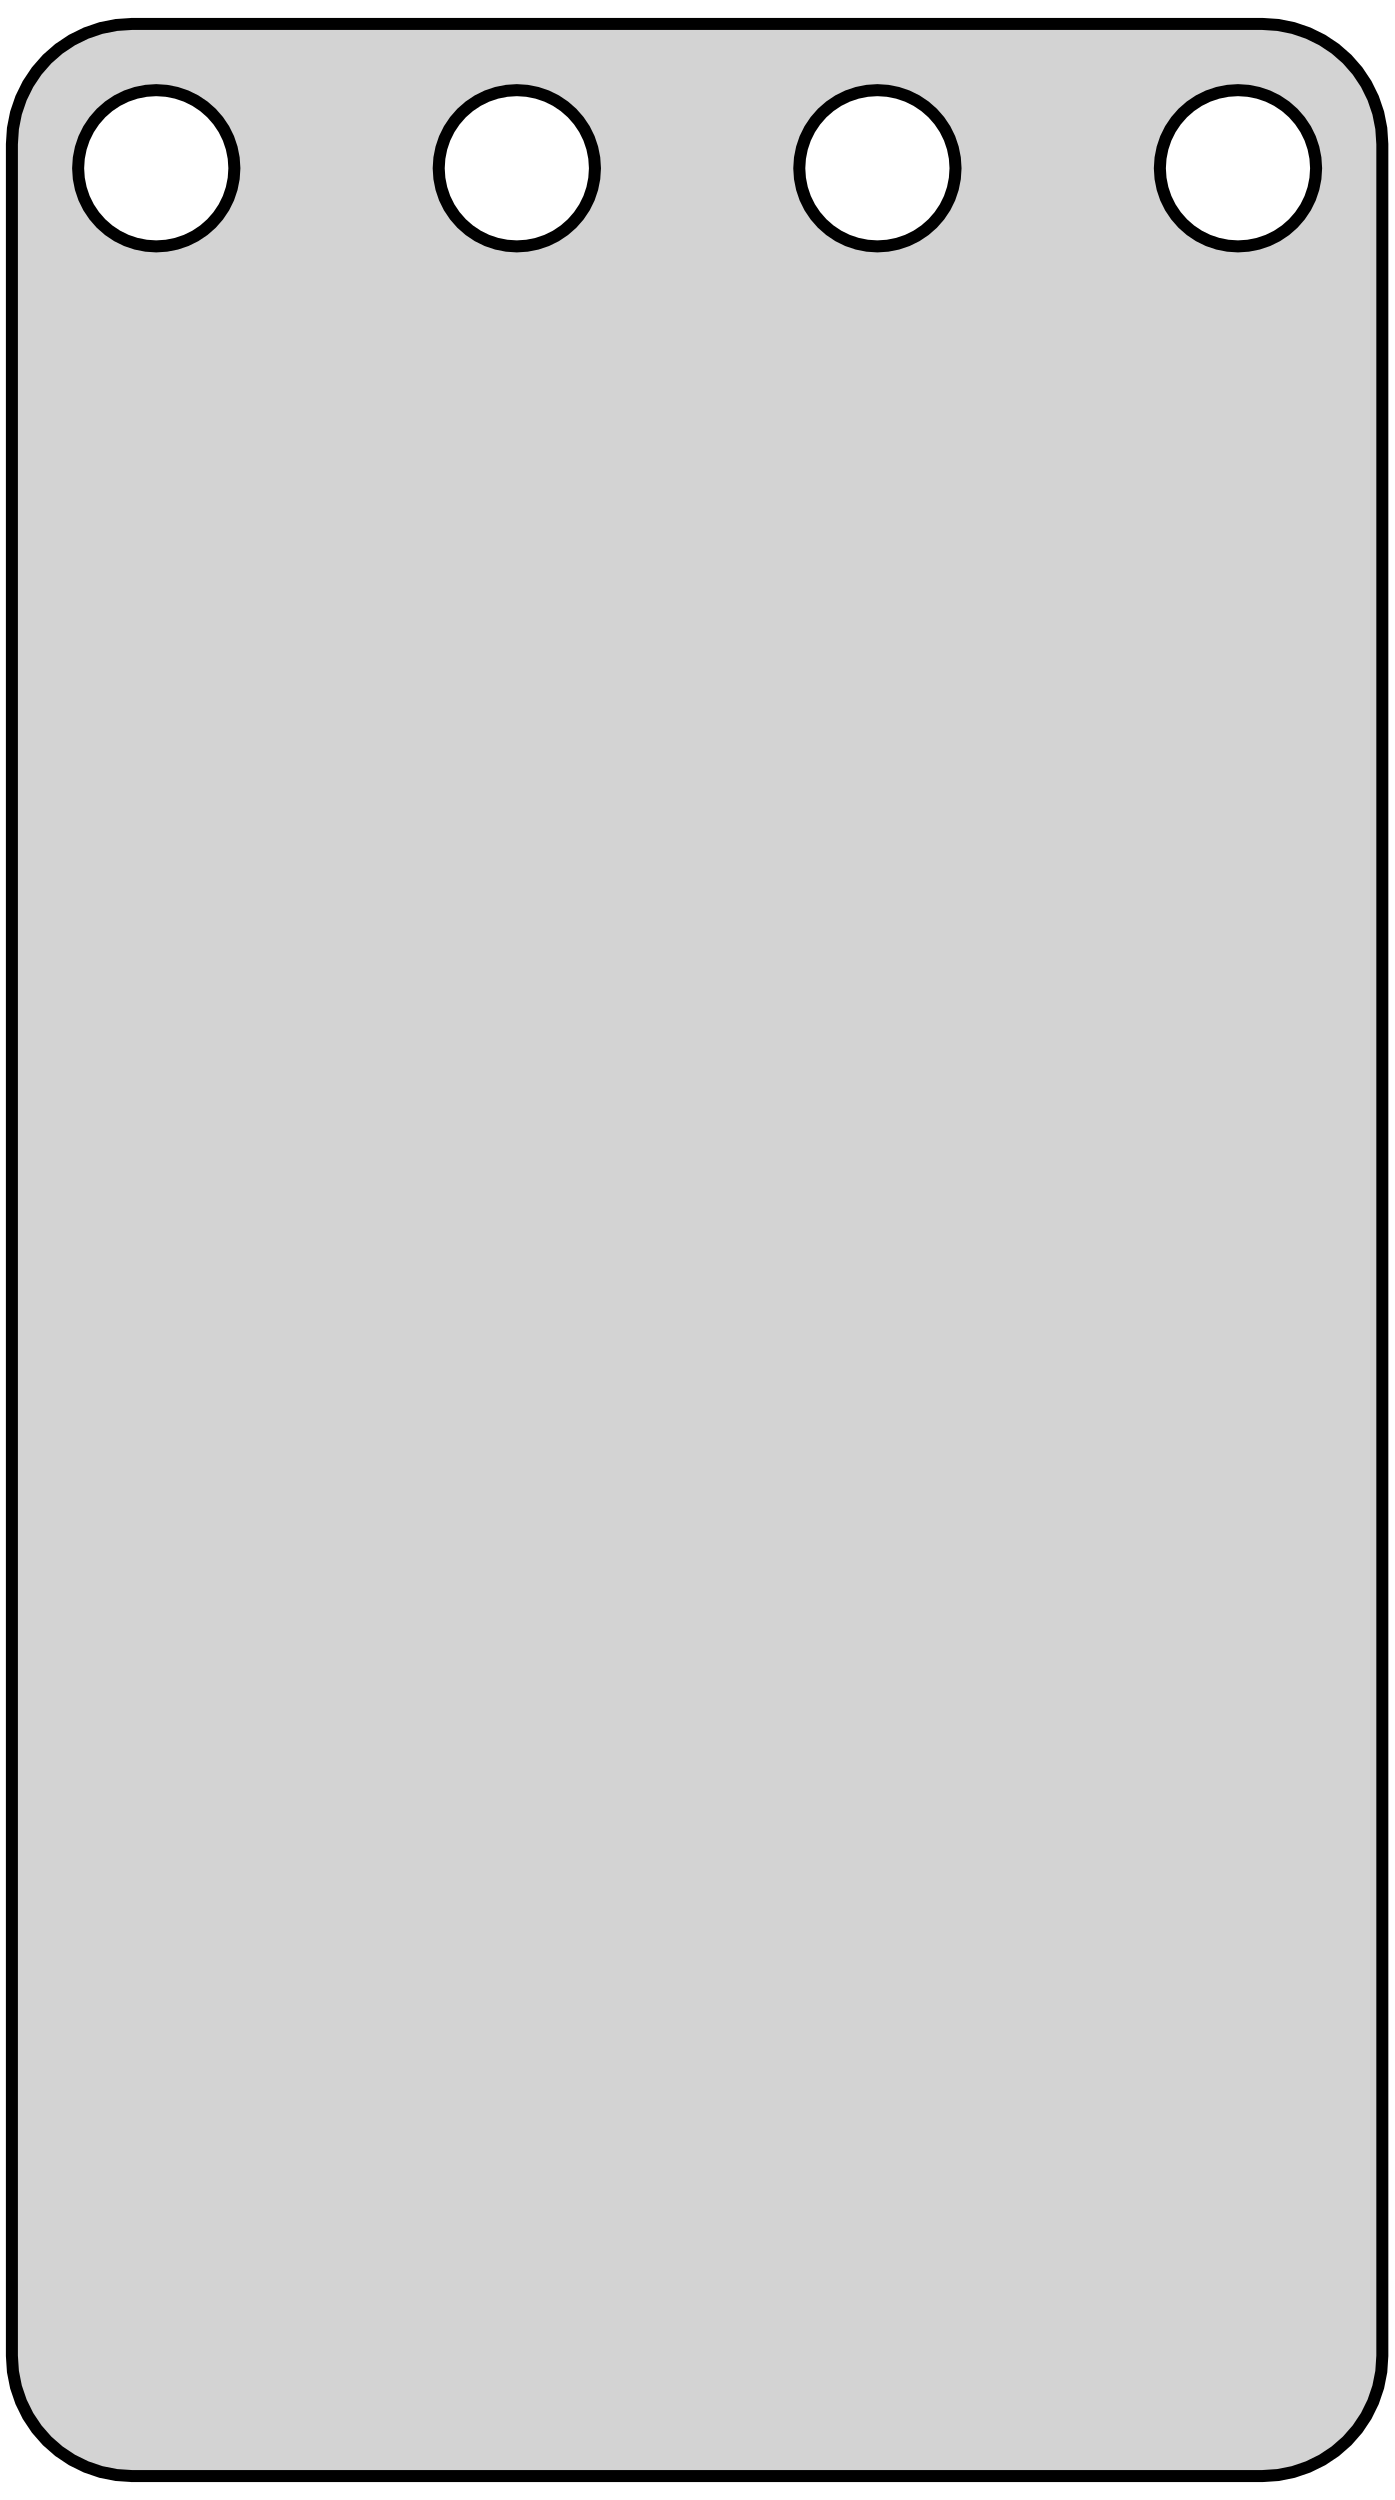
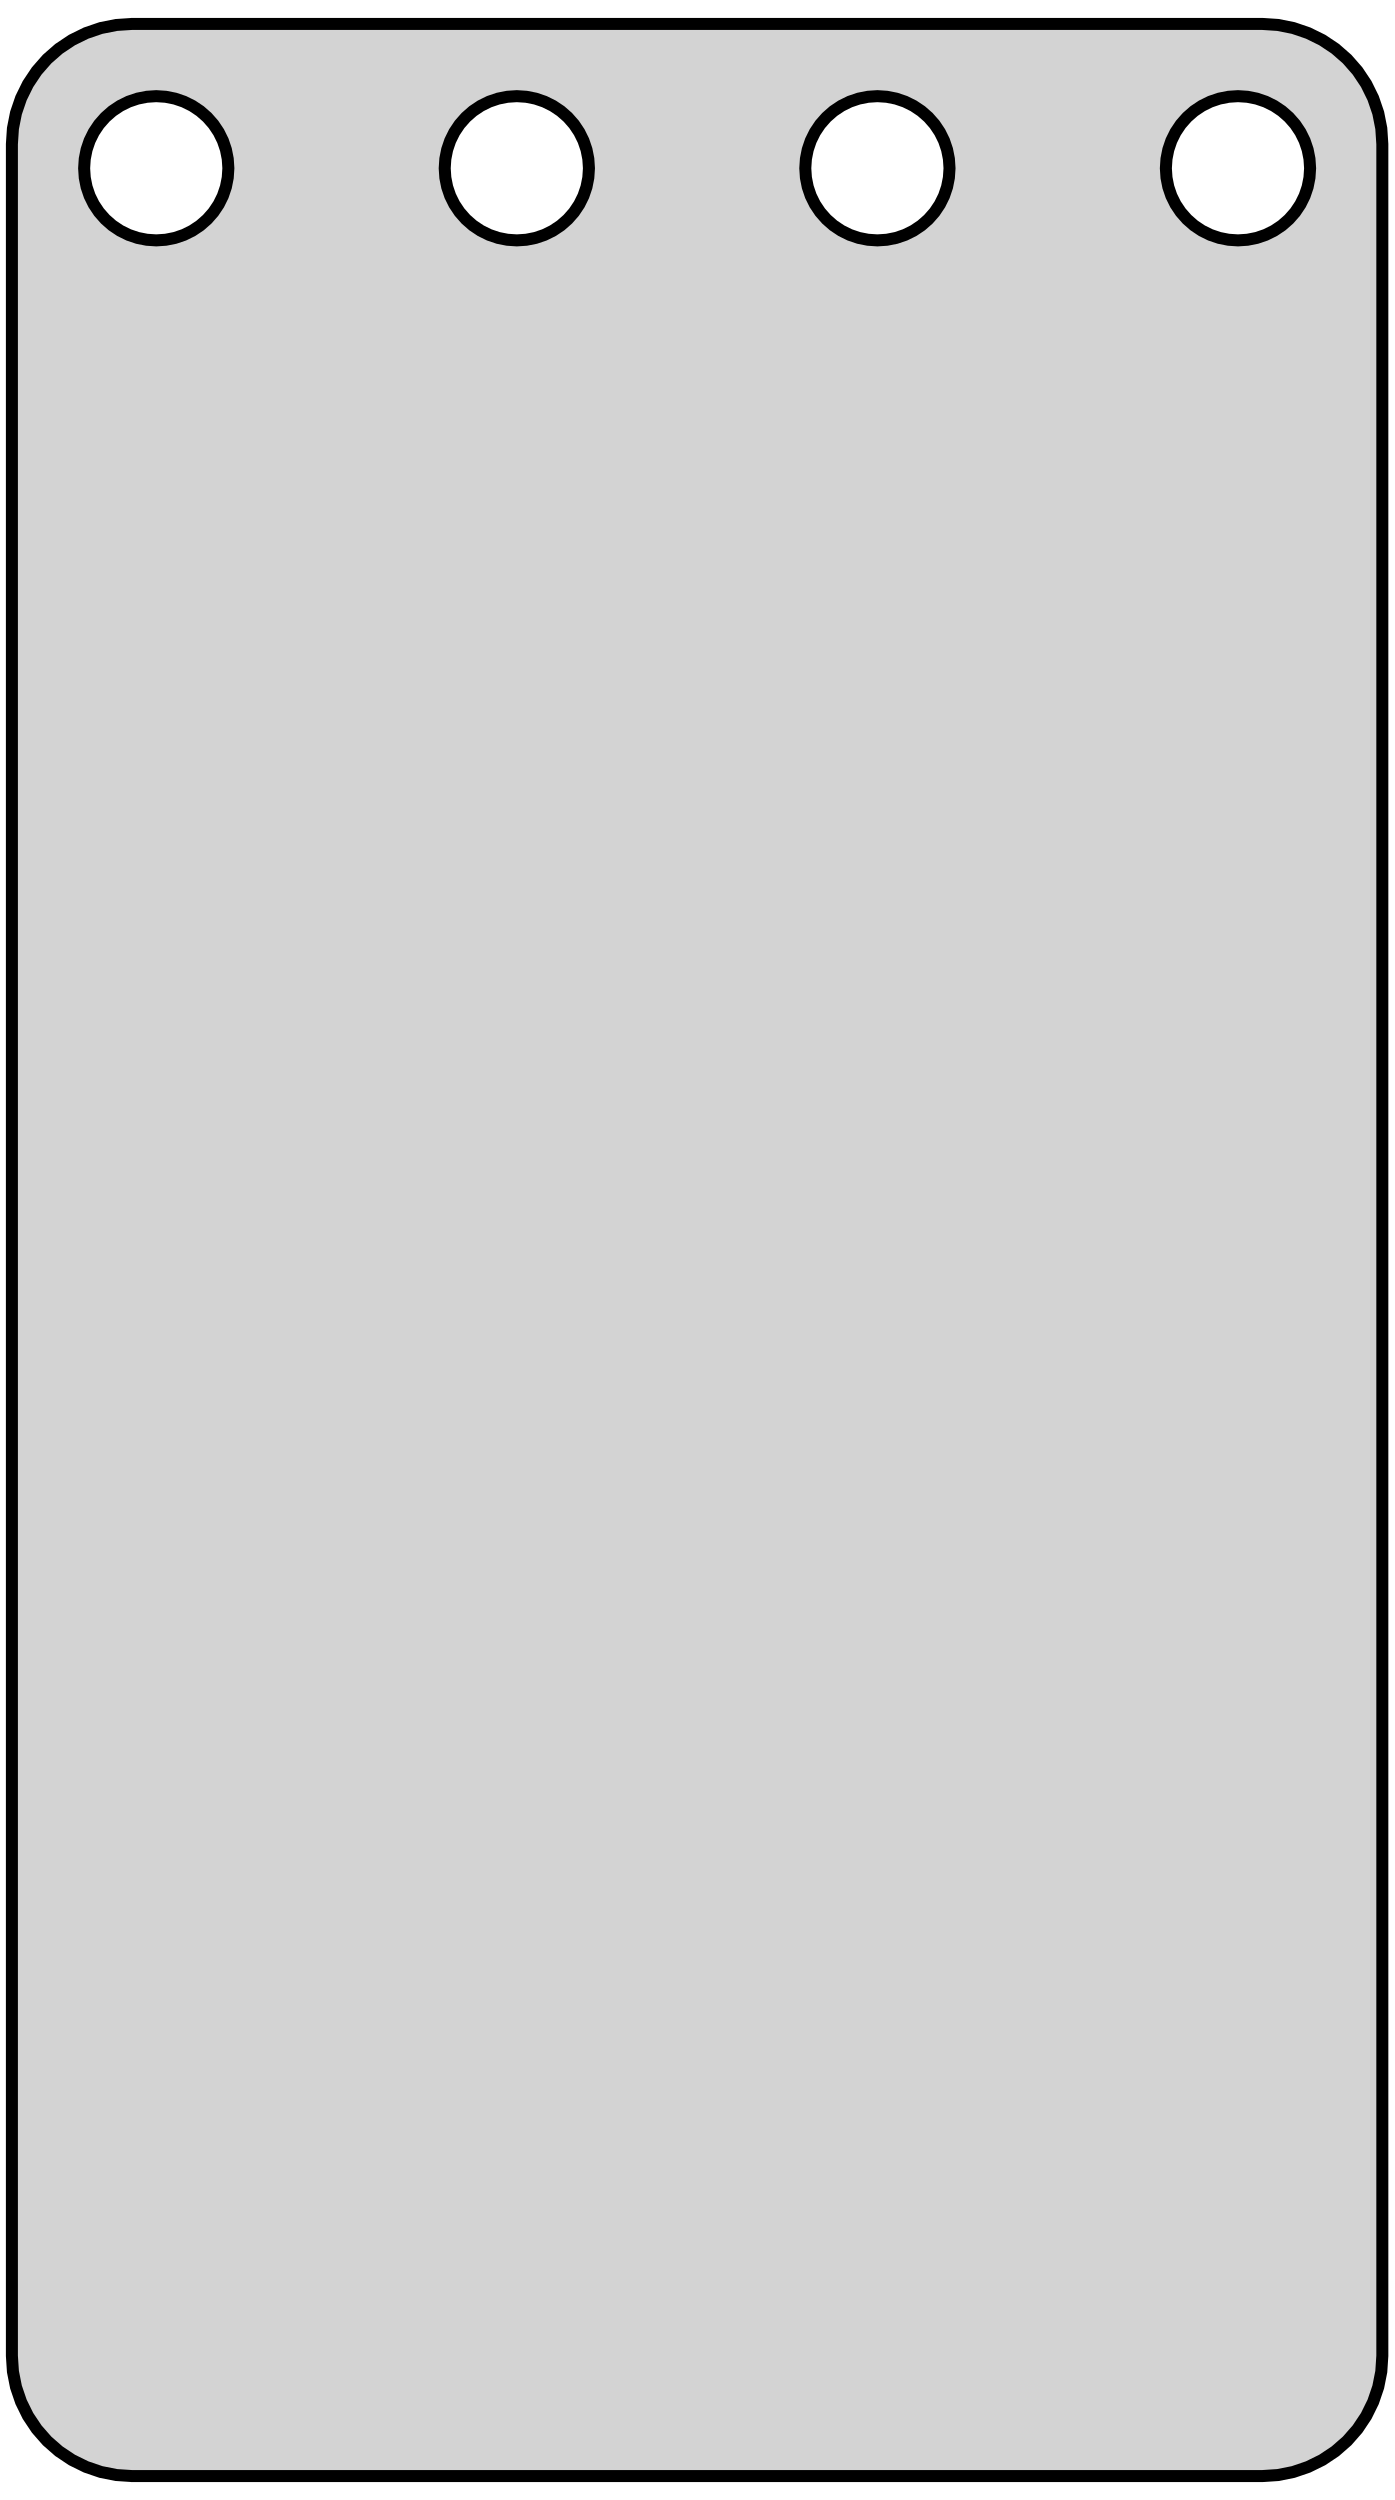
<svg xmlns="http://www.w3.org/2000/svg" width="58mm" height="104mm" viewBox="-29 -52 58 104" version="1.1">
-   <path d=" M 24.158,50.962 L 24.799,50.835 L 25.418,50.624 L 26.005,50.335 L 26.549,49.972 L 27.041,49.541  L 27.472,49.049 L 27.835,48.505 L 28.124,47.918 L 28.335,47.299 L 28.462,46.658 L 28.505,46.005  L 28.505,-46.005 L 28.462,-46.658 L 28.335,-47.299 L 28.124,-47.918 L 27.835,-48.505 L 27.472,-49.049  L 27.041,-49.541 L 26.549,-49.972 L 26.005,-50.335 L 25.418,-50.624 L 24.799,-50.835 L 24.158,-50.962  L 23.505,-51.005 L -23.505,-51.005 L -24.158,-50.962 L -24.799,-50.835 L -25.418,-50.624 L -26.005,-50.335  L -26.549,-49.972 L -27.041,-49.541 L -27.472,-49.049 L -27.835,-48.505 L -28.124,-47.918 L -28.335,-47.299  L -28.462,-46.658 L -28.505,-46.005 L -28.505,46.005 L -28.462,46.658 L -28.335,47.299 L -28.124,47.918  L -27.835,48.505 L -27.472,49.049 L -27.041,49.541 L -26.549,49.972 L -26.005,50.335 L -25.418,50.624  L -24.799,50.835 L -24.158,50.962 L -23.505,51.005 L 23.505,51.005 z M -22.924,-41.778 L -23.341,-41.861 L -23.744,-41.997 L -24.125,-42.185 L -24.479,-42.422 L -24.798,-42.702  L -25.078,-43.022 L -25.315,-43.375 L -25.503,-43.756 L -25.639,-44.159 L -25.722,-44.576 L -25.75,-45  L -25.722,-45.424 L -25.639,-45.841 L -25.503,-46.244 L -25.315,-46.625 L -25.078,-46.978 L -24.798,-47.298  L -24.479,-47.578 L -24.125,-47.815 L -23.744,-48.003 L -23.341,-48.139 L -22.924,-48.222 L -22.5,-48.25  L -22.076,-48.222 L -21.659,-48.139 L -21.256,-48.003 L -20.875,-47.815 L -20.521,-47.578 L -20.202,-47.298  L -19.922,-46.978 L -19.685,-46.625 L -19.497,-46.244 L -19.361,-45.841 L -19.278,-45.424 L -19.25,-45  L -19.278,-44.576 L -19.361,-44.159 L -19.497,-43.756 L -19.685,-43.375 L -19.922,-43.022 L -20.202,-42.702  L -20.521,-42.422 L -20.875,-42.185 L -21.256,-41.997 L -21.659,-41.861 L -22.076,-41.778 L -22.5,-41.75  z M -7.924,-41.778 L -8.341,-41.861 L -8.744,-41.997 L -9.125,-42.185 L -9.478,-42.422 L -9.798,-42.702  L -10.078,-43.022 L -10.315,-43.375 L -10.503,-43.756 L -10.639,-44.159 L -10.722,-44.576 L -10.75,-45  L -10.722,-45.424 L -10.639,-45.841 L -10.503,-46.244 L -10.315,-46.625 L -10.078,-46.978 L -9.798,-47.298  L -9.478,-47.578 L -9.125,-47.815 L -8.744,-48.003 L -8.341,-48.139 L -7.924,-48.222 L -7.5,-48.25  L -7.076,-48.222 L -6.659,-48.139 L -6.256,-48.003 L -5.875,-47.815 L -5.522,-47.578 L -5.202,-47.298  L -4.922,-46.978 L -4.685,-46.625 L -4.497,-46.244 L -4.361,-45.841 L -4.278,-45.424 L -4.25,-45  L -4.278,-44.576 L -4.361,-44.159 L -4.497,-43.756 L -4.685,-43.375 L -4.922,-43.022 L -5.202,-42.702  L -5.522,-42.422 L -5.875,-42.185 L -6.256,-41.997 L -6.659,-41.861 L -7.076,-41.778 L -7.5,-41.75  z M 7.076,-41.778 L 6.659,-41.861 L 6.256,-41.997 L 5.875,-42.185 L 5.522,-42.422 L 5.202,-42.702  L 4.922,-43.022 L 4.685,-43.375 L 4.497,-43.756 L 4.361,-44.159 L 4.278,-44.576 L 4.25,-45  L 4.278,-45.424 L 4.361,-45.841 L 4.497,-46.244 L 4.685,-46.625 L 4.922,-46.978 L 5.202,-47.298  L 5.522,-47.578 L 5.875,-47.815 L 6.256,-48.003 L 6.659,-48.139 L 7.076,-48.222 L 7.5,-48.25  L 7.924,-48.222 L 8.341,-48.139 L 8.744,-48.003 L 9.125,-47.815 L 9.478,-47.578 L 9.798,-47.298  L 10.078,-46.978 L 10.315,-46.625 L 10.503,-46.244 L 10.639,-45.841 L 10.722,-45.424 L 10.75,-45  L 10.722,-44.576 L 10.639,-44.159 L 10.503,-43.756 L 10.315,-43.375 L 10.078,-43.022 L 9.798,-42.702  L 9.478,-42.422 L 9.125,-42.185 L 8.744,-41.997 L 8.341,-41.861 L 7.924,-41.778 L 7.5,-41.75  z M 22.076,-41.778 L 21.659,-41.861 L 21.256,-41.997 L 20.875,-42.185 L 20.521,-42.422 L 20.202,-42.702  L 19.922,-43.022 L 19.685,-43.375 L 19.497,-43.756 L 19.361,-44.159 L 19.278,-44.576 L 19.25,-45  L 19.278,-45.424 L 19.361,-45.841 L 19.497,-46.244 L 19.685,-46.625 L 19.922,-46.978 L 20.202,-47.298  L 20.521,-47.578 L 20.875,-47.815 L 21.256,-48.003 L 21.659,-48.139 L 22.076,-48.222 L 22.5,-48.25  L 22.924,-48.222 L 23.341,-48.139 L 23.744,-48.003 L 24.125,-47.815 L 24.479,-47.578 L 24.798,-47.298  L 25.078,-46.978 L 25.315,-46.625 L 25.503,-46.244 L 25.639,-45.841 L 25.722,-45.424 L 25.75,-45  L 25.722,-44.576 L 25.639,-44.159 L 25.503,-43.756 L 25.315,-43.375 L 25.078,-43.022 L 24.798,-42.702  L 24.479,-42.422 L 24.125,-42.185 L 23.744,-41.997 L 23.341,-41.861 L 22.924,-41.778 L 22.5,-41.75  z " stroke="black" fill="lightgray" stroke-width="0.5" />
+   <path d=" M 24.158,50.962 L 24.799,50.835 L 25.418,50.624 L 26.005,50.335 L 26.549,49.972 L 27.041,49.541  L 27.472,49.049 L 27.835,48.505 L 28.124,47.918 L 28.335,47.299 L 28.462,46.658 L 28.505,46.005  L 28.505,-46.005 L 28.462,-46.658 L 28.335,-47.299 L 28.124,-47.918 L 27.835,-48.505 L 27.472,-49.049  L 27.041,-49.541 L 26.549,-49.972 L 26.005,-50.335 L 25.418,-50.624 L 24.799,-50.835 L 24.158,-50.962  L 23.505,-51.005 L -23.505,-51.005 L -24.158,-50.962 L -24.799,-50.835 L -25.418,-50.624 L -26.005,-50.335  L -26.549,-49.972 L -27.041,-49.541 L -27.472,-49.049 L -27.835,-48.505 L -28.124,-47.918 L -28.335,-47.299  L -28.462,-46.658 L -28.505,-46.005 L -28.505,46.005 L -28.462,46.658 L -28.335,47.299 L -28.124,47.918  L -27.835,48.505 L -27.472,49.049 L -27.041,49.541 L -26.549,49.972 L -26.005,50.335 L -25.418,50.624  L -24.799,50.835 L -24.158,50.962 L -23.505,51.005 L 23.505,51.005 z M -22.892,-42.026 L -23.276,-42.102 L -23.648,-42.228 L -24,-42.402 L -24.326,-42.62 L -24.621,-42.879  L -24.88,-43.174 L -25.098,-43.5 L -25.272,-43.852 L -25.398,-44.224 L -25.474,-44.608 L -25.5,-45  L -25.474,-45.392 L -25.398,-45.776 L -25.272,-46.148 L -25.098,-46.5 L -24.88,-46.826 L -24.621,-47.121  L -24.326,-47.38 L -24,-47.598 L -23.648,-47.772 L -23.276,-47.898 L -22.892,-47.974 L -22.5,-48  L -22.108,-47.974 L -21.724,-47.898 L -21.352,-47.772 L -21,-47.598 L -20.674,-47.38 L -20.379,-47.121  L -20.12,-46.826 L -19.902,-46.5 L -19.728,-46.148 L -19.602,-45.776 L -19.526,-45.392 L -19.5,-45  L -19.526,-44.608 L -19.602,-44.224 L -19.728,-43.852 L -19.902,-43.5 L -20.12,-43.174 L -20.379,-42.879  L -20.674,-42.62 L -21,-42.402 L -21.352,-42.228 L -21.724,-42.102 L -22.108,-42.026 L -22.5,-42  z M -7.892,-42.026 L -8.276,-42.102 L -8.648,-42.228 L -9,-42.402 L -9.326,-42.62 L -9.621,-42.879  L -9.88,-43.174 L -10.098,-43.5 L -10.272,-43.852 L -10.398,-44.224 L -10.474,-44.608 L -10.5,-45  L -10.474,-45.392 L -10.398,-45.776 L -10.272,-46.148 L -10.098,-46.5 L -9.88,-46.826 L -9.621,-47.121  L -9.326,-47.38 L -9,-47.598 L -8.648,-47.772 L -8.276,-47.898 L -7.892,-47.974 L -7.5,-48  L -7.108,-47.974 L -6.724,-47.898 L -6.352,-47.772 L -6,-47.598 L -5.674,-47.38 L -5.379,-47.121  L -5.12,-46.826 L -4.902,-46.5 L -4.728,-46.148 L -4.602,-45.776 L -4.526,-45.392 L -4.5,-45  L -4.526,-44.608 L -4.602,-44.224 L -4.728,-43.852 L -4.902,-43.5 L -5.12,-43.174 L -5.379,-42.879  L -5.674,-42.62 L -6,-42.402 L -6.352,-42.228 L -6.724,-42.102 L -7.108,-42.026 L -7.5,-42  z M 7.108,-42.026 L 6.724,-42.102 L 6.352,-42.228 L 6,-42.402 L 5.674,-42.62 L 5.379,-42.879  L 5.12,-43.174 L 4.902,-43.5 L 4.728,-43.852 L 4.602,-44.224 L 4.526,-44.608 L 4.5,-45  L 4.526,-45.392 L 4.602,-45.776 L 4.728,-46.148 L 4.902,-46.5 L 5.12,-46.826 L 5.379,-47.121  L 5.674,-47.38 L 6,-47.598 L 6.352,-47.772 L 6.724,-47.898 L 7.108,-47.974 L 7.5,-48  L 7.892,-47.974 L 8.276,-47.898 L 8.648,-47.772 L 9,-47.598 L 9.326,-47.38 L 9.621,-47.121  L 9.88,-46.826 L 10.098,-46.5 L 10.272,-46.148 L 10.398,-45.776 L 10.474,-45.392 L 10.5,-45  L 10.474,-44.608 L 10.398,-44.224 L 10.272,-43.852 L 10.098,-43.5 L 9.88,-43.174 L 9.621,-42.879  L 9.326,-42.62 L 9,-42.402 L 8.648,-42.228 L 8.276,-42.102 L 7.892,-42.026 L 7.5,-42  z M 22.108,-42.026 L 21.724,-42.102 L 21.352,-42.228 L 21,-42.402 L 20.674,-42.62 L 20.379,-42.879  L 20.12,-43.174 L 19.902,-43.5 L 19.728,-43.852 L 19.602,-44.224 L 19.526,-44.608 L 19.5,-45  L 19.526,-45.392 L 19.602,-45.776 L 19.728,-46.148 L 19.902,-46.5 L 20.12,-46.826 L 20.379,-47.121  L 20.674,-47.38 L 21,-47.598 L 21.352,-47.772 L 21.724,-47.898 L 22.108,-47.974 L 22.5,-48  L 22.892,-47.974 L 23.276,-47.898 L 23.648,-47.772 L 24,-47.598 L 24.326,-47.38 L 24.621,-47.121  L 24.88,-46.826 L 25.098,-46.5 L 25.272,-46.148 L 25.398,-45.776 L 25.474,-45.392 L 25.5,-45  L 25.474,-44.608 L 25.398,-44.224 L 25.272,-43.852 L 25.098,-43.5 L 24.88,-43.174 L 24.621,-42.879  L 24.326,-42.62 L 24,-42.402 L 23.648,-42.228 L 23.276,-42.102 L 22.892,-42.026 L 22.5,-42  z " stroke="black" fill="lightgray" stroke-width="0.5" />
</svg>
